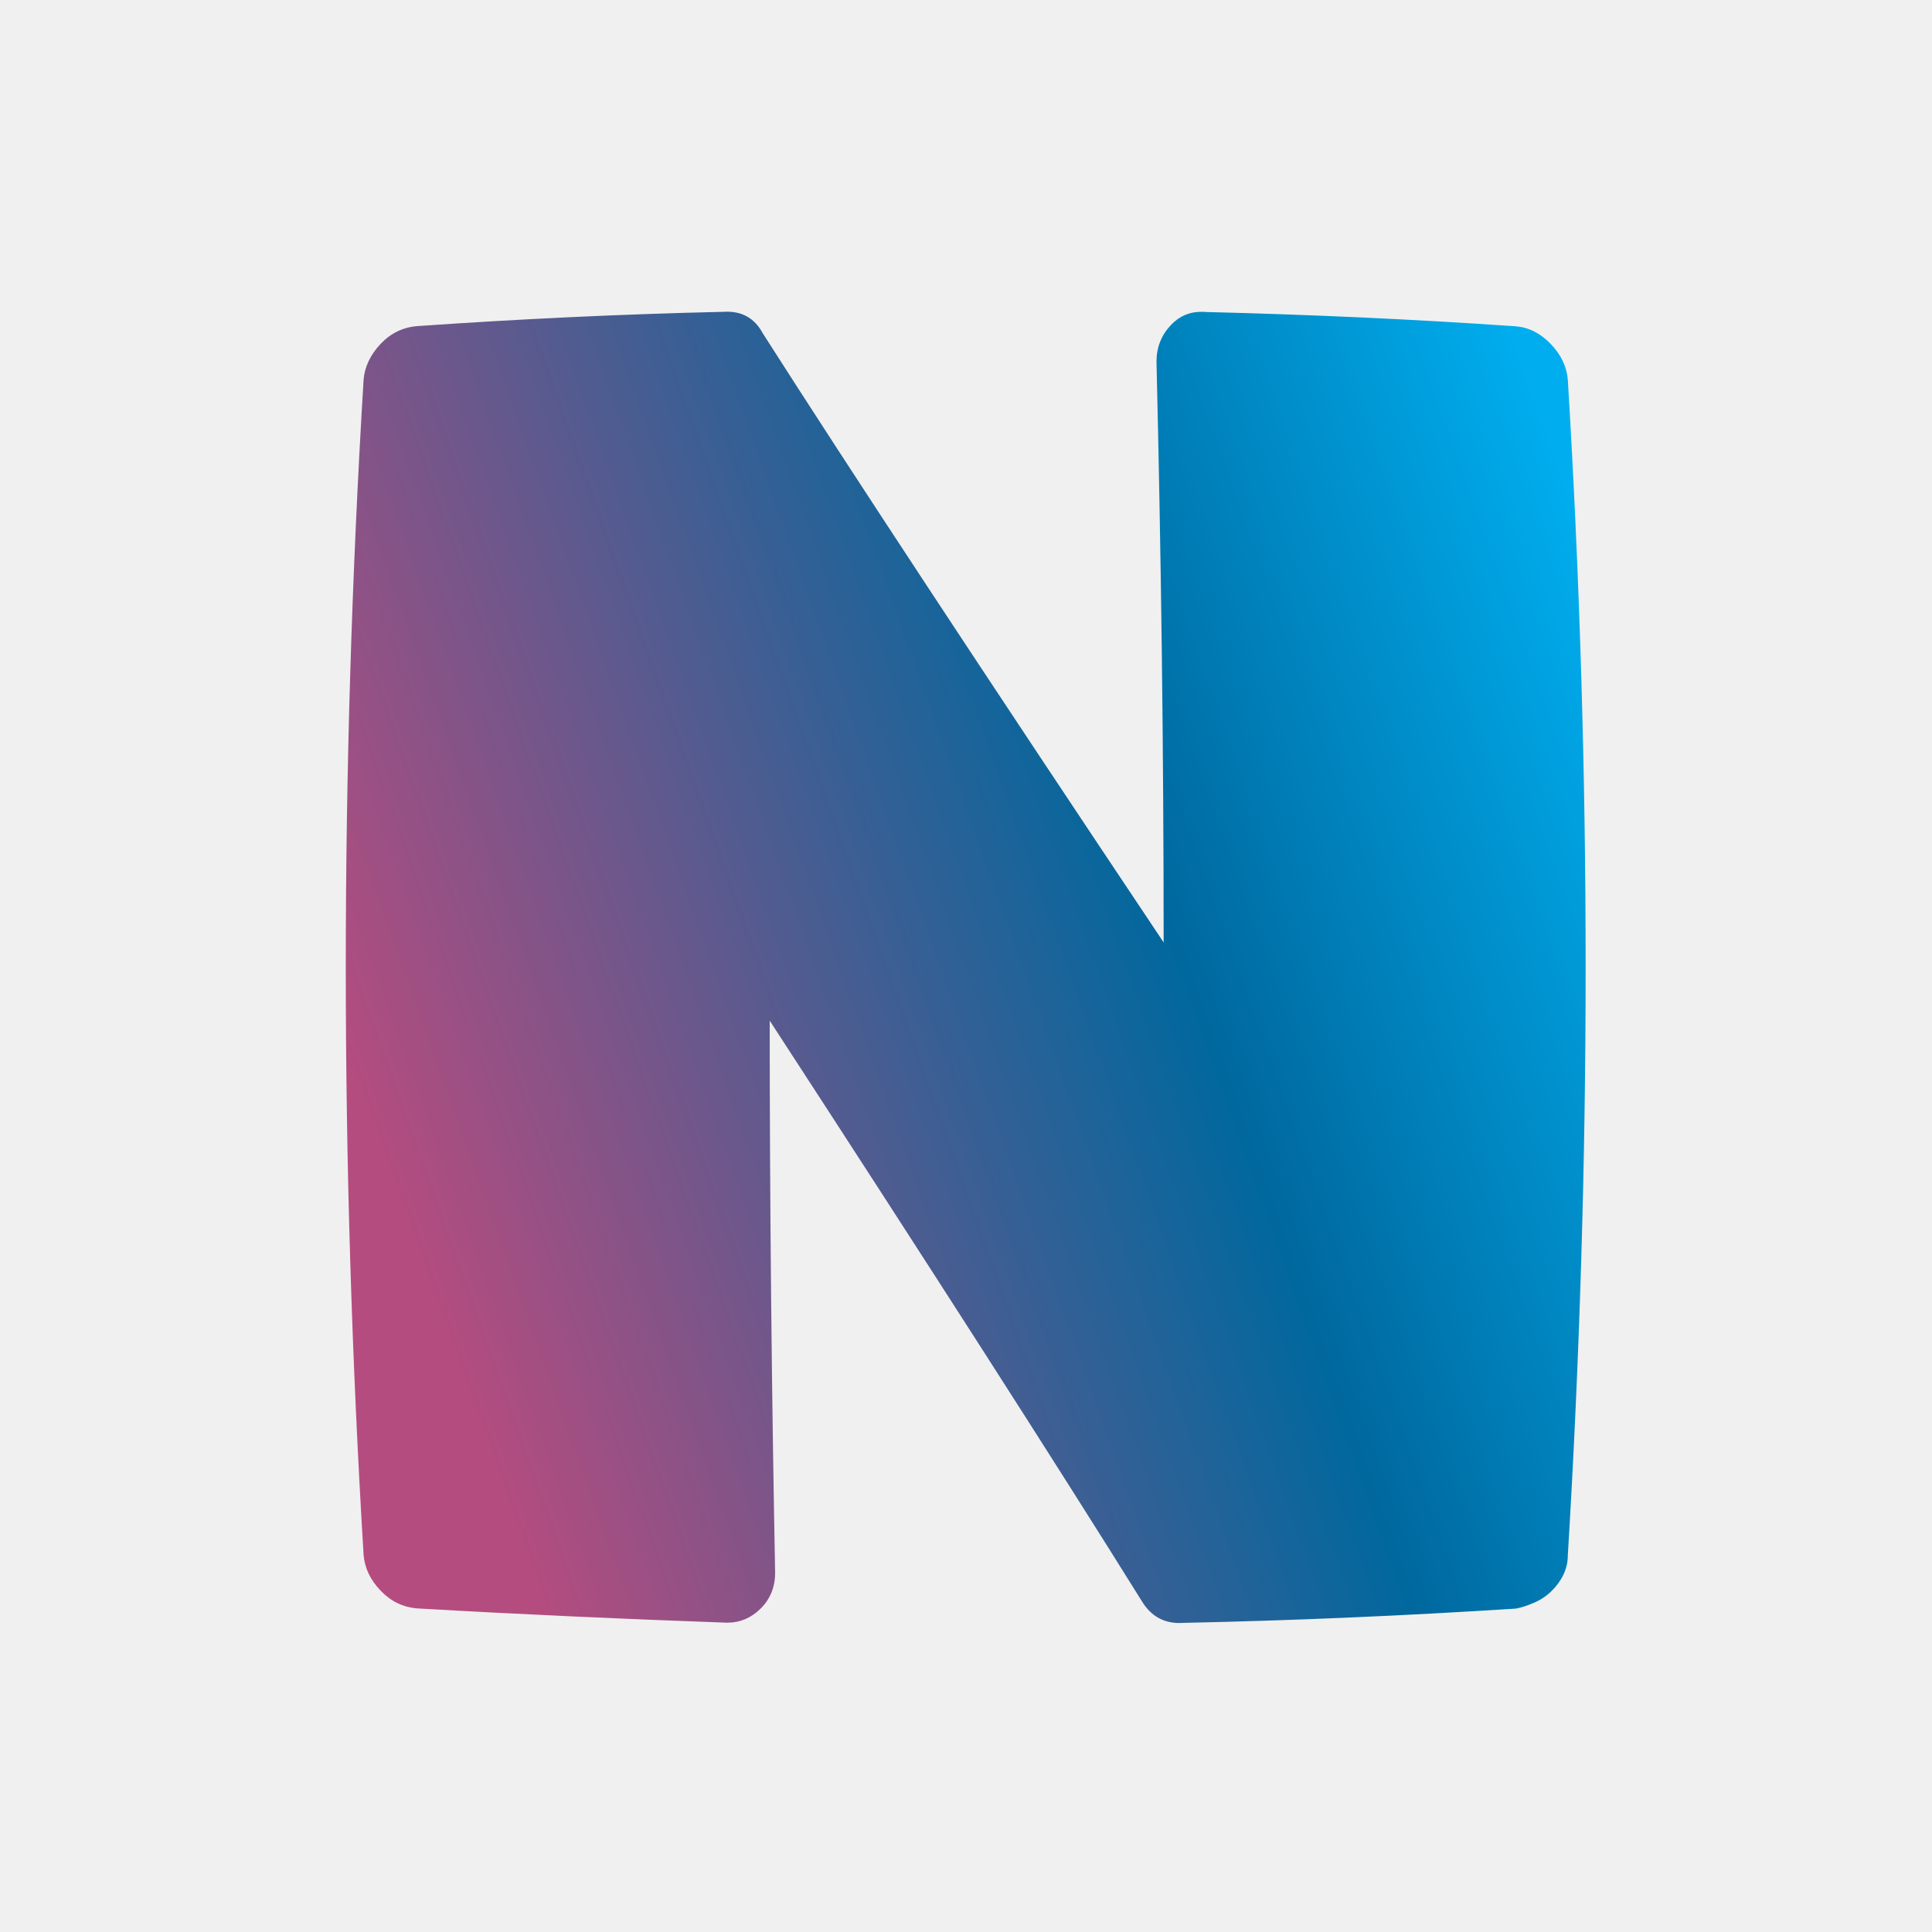
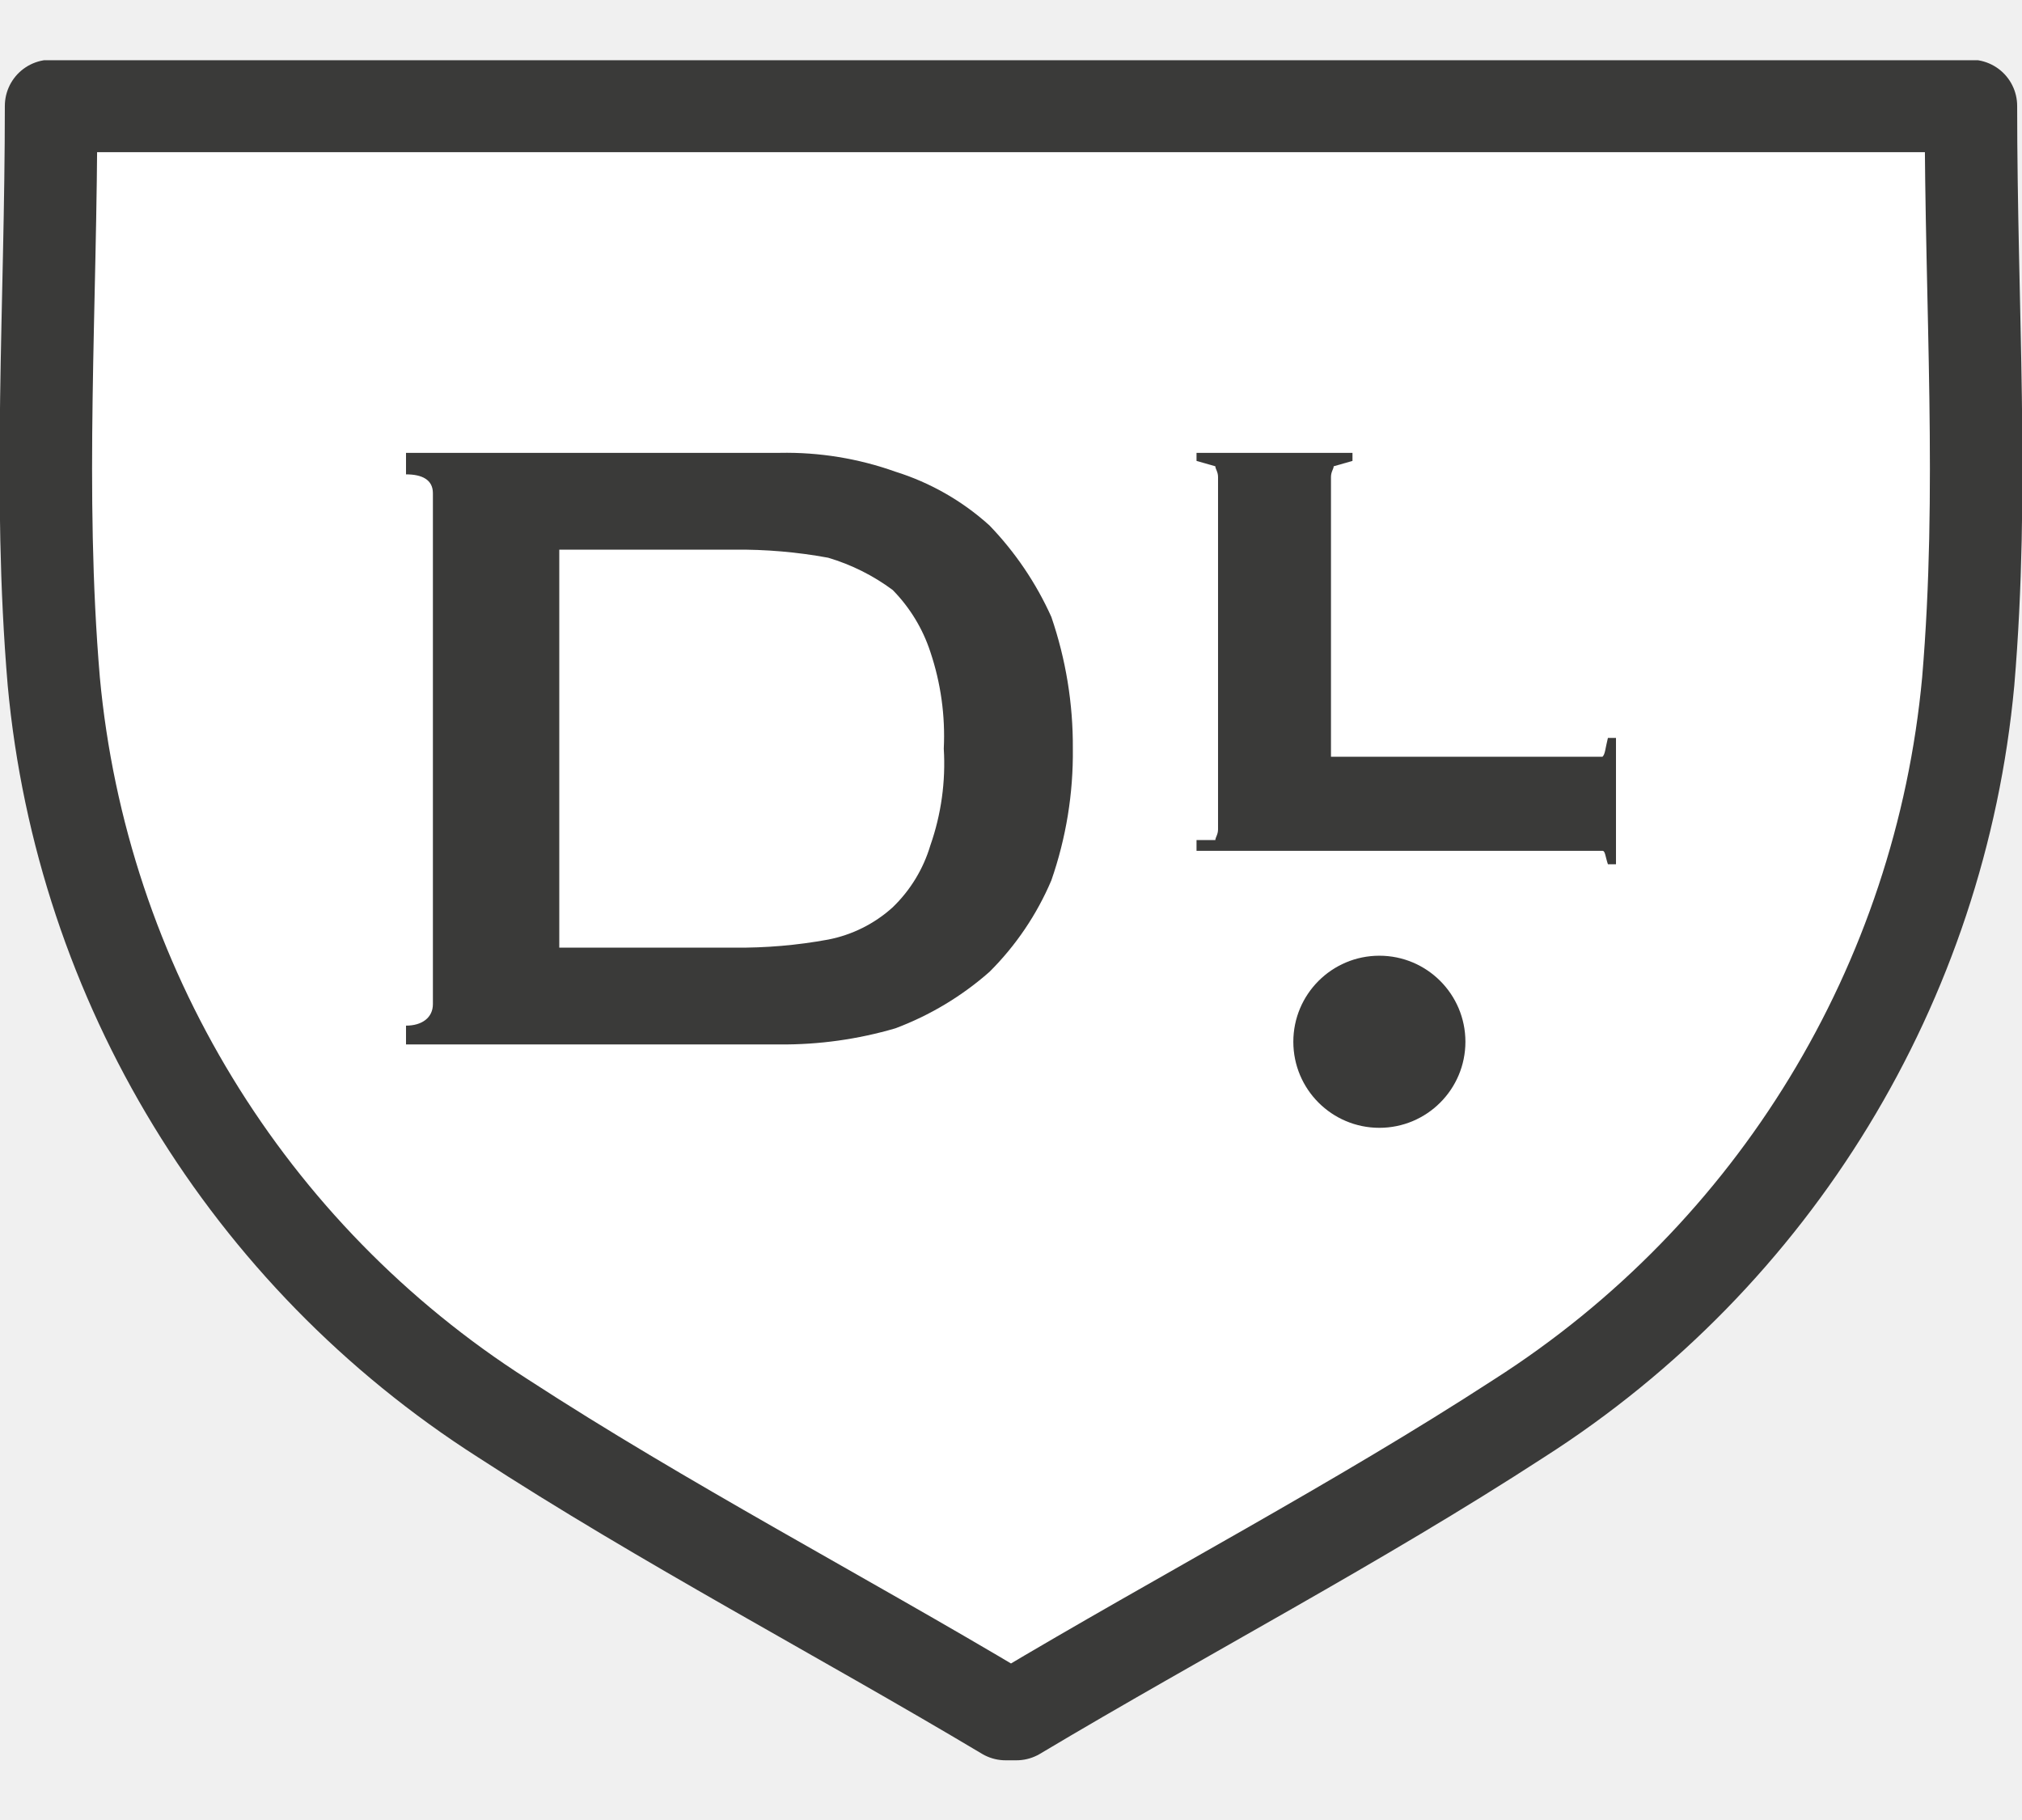
- <svg xmlns="http://www.w3.org/2000/svg" xmlns:xlink="http://www.w3.org/1999/xlink" viewBox="0 0 1000 1000" width="1000" height="1000">
+ <svg xmlns="http://www.w3.org/2000/svg" id="Layer_1" data-name="Layer 1" width="1in" height="0.9in" viewBox="0 0 75.2 63.2">
  <defs>
-     <path id="b" d="M606 168.3c-4.9 5.2-7.4 11.5-7.4 18.9 2.4 100.2 3.7 200.4 3.7 300.6-92.8-138.9-162-244-207.5-315.3-4.3-8-11.1-11.7-20.3-11.1-52.9 1.2-105.7 3.7-158.6 7.4-7.4.6-13.7 3.7-18.9 9.2-5.2 5.5-8.2 11.7-8.8 18.4-12.3 202.8-12.3 405.7 0 608.5.6 6.8 3.5 12.9 8.8 18.4 5.2 5.5 11.5 8.6 18.9 9.2 53.5 3.1 107 5.5 160.4 7.4 6.8 0 12.6-2.5 17.5-7.4s7.4-11.1 7.4-18.4c-1.8-95.3-2.8-190.5-2.8-285.8 84.8 130.3 149 230.5 192.7 300.6 4.9 8 12 11.7 21.2 11.1 57.2-1.2 114.6-3.7 172.4-7.4 3.1-.6 6.3-1.7 9.7-3.2 3.4-1.5 6.3-3.5 8.8-6 2.4-2.4 4.5-5.2 6-8.3 1.5-3.1 2.3-6.5 2.3-10.1 12.3-202.8 12.3-405.7 0-608.5-.6-6.8-3.5-12.9-8.8-18.4-5.2-5.5-11.2-8.6-18-9.2-53.5-3.7-107-6.1-160.4-7.4-.8-.1-1.5-.1-2.3-.1-6.2-.1-11.6 2.2-16 6.9" />
+     <clipPath id="clip-path" transform="translate(-34.4 -40.4)">
+       <rect x="34.4" y="40.4" width="75.2" height="63.22" fill="none" />
+     </clipPath>
  </defs>
-   <linearGradient id="a" x1="197.6" x2="858.73" y1="608.25" y2="372.73" gradientUnits="userSpaceOnUse">
-     <stop offset="0" stop-color="#b54c7f" />
-     <stop offset=".61" stop-color="#00689e" />
-     <stop offset="1" stop-color="#00aeef" />
-   </linearGradient>
-   <use fill="url(#a)" overflow="visible" xlink:href="#b" />
+   <g clip-path="url(#clip-path)">
+     <path d="M51,54.4c0,4.4-.3,8.4.1,12.6a21.1,21.1,0,0,0,9.8,16.1c3.5,2.3,7.3,4.3,11,6.5h.2c3.7-2.2,7.5-4.2,11-6.5A21.1,21.1,0,0,0,92.9,67c.4-4.2.1-8.2.1-12.6Z" transform="translate(-34.4 -40.4)" fill="#fff" />
+     <path d="M51,54.4c0,4.4-.3,8.4.1,12.6a21.1,21.1,0,0,0,9.8,16.1c3.5,2.3,7.3,4.3,11,6.5h.2c3.7-2.2,7.5-4.2,11-6.5A21.1,21.1,0,0,0,92.9,67c.4-4.2.1-8.2.1-12.6Z" transform="translate(-34.4 -40.4)" fill="none" stroke="#000" stroke-linecap="round" stroke-linejoin="round" stroke-width="1.64" />
+     <path d="M80.1,76.8a1.9,1.9,0,0,0,1.8-1.9A1.8,1.8,0,0,0,80.1,73a1.8,1.8,0,0,0-1.9,1.9,1.9,1.9,0,0,0,1.9,1.9" transform="translate(-34.4 -40.4)" />
+     <path d="M79,68.7V62.5c0-.1,0-.1.1-.2h.4V62H76.1v.2h.3c.1.1.1.1.1.2v7.8a.1.1,0,0,1-.1.1l-.3.2v.2h8.8a.4.4,0,0,1,.1.3h.2V68.3H85c0,.1,0,.3-.1.3s-.1.1-.2.1Z" transform="translate(-34.4 -40.4)" />
+     <path d="M58.8,62v.4a.5.5,0,0,1,.5.5V74.1c0,.3-.2.4-.5.4V75h8.1a10.1,10.1,0,0,0,2.6-.4,6.7,6.7,0,0,0,2-1.2,7.2,7.2,0,0,0,1.4-2,8.8,8.8,0,0,0,.5-2.9,8.4,8.4,0,0,0-.5-2.9,6,6,0,0,0-1.4-2,6.7,6.7,0,0,0-2-1.2,7.1,7.1,0,0,0-2.6-.4Zm3.3,10.8V64.1H66l2,.2,1.4.7a3.4,3.4,0,0,1,.9,1.4,6.2,6.2,0,0,1,.2,2.1,6.8,6.8,0,0,1-.2,2.1,2.5,2.5,0,0,1-.9,1.3,2.3,2.3,0,0,1-1.4.7,6.5,6.5,0,0,1-2,.2Z" transform="translate(-34.4 -40.4)" />
+     <path d="M36.3,42.1c0,7.5-.5,14.3.1,21.4A36.5,36.5,0,0,0,53.1,90.9c6,3.9,12.5,7.3,18.7,11h.4c6.2-3.7,12.7-7.1,18.7-11a36.5,36.5,0,0,0,16.7-27.4c.6-7.1.1-13.9.1-21.4Z" transform="translate(-34.4 -40.4)" fill="#fff" />
+     <path d="M36.3,42.1c0,7.5-.5,14.3.1,21.4A36.5,36.5,0,0,0,53.1,90.9c6,3.9,12.5,7.3,18.7,11h.4c6.2-3.7,12.7-7.1,18.7-11a36.5,36.5,0,0,0,16.7-27.4c.6-7.1.1-13.9.1-21.4Z" transform="translate(-34.4 -40.4)" fill="none" stroke="#3a3a39" stroke-linecap="round" stroke-linejoin="round" stroke-width="3.44" />
+     <path d="M85.7,80.1a3.2,3.2,0,1,0-3.2-3.2,3.2,3.2,0,0,0,3.2,3.2" transform="translate(-34.4 -40.4)" fill="#3a3a39" />
+     <path d="M83.9,66.4V55.9c0-.2.1-.3.1-.4l.7-.2V55H78.9v.3l.7.2c0,.1.1.2.1.4V69c0,.2-.1.3-.1.4h-.7v.4H94c.1,0,.1.2.2.5h.3V65.6h-.3c-.1.4-.1.6-.2.7H83.9Z" transform="translate(-34.4 -40.4)" fill="#3a3a39" />
+     <path d="M49.5,55v.8c.6,0,1,.2,1,.7v19c0,.5-.4.8-1,.8V77H63.4a14.9,14.9,0,0,0,4.3-.6,11.3,11.3,0,0,0,3.5-2.1,10.7,10.7,0,0,0,2.3-3.4,14.4,14.4,0,0,0,.8-4.9,14.8,14.8,0,0,0-.8-4.9,12,12,0,0,0-2.3-3.4,9.4,9.4,0,0,0-3.5-2,12.1,12.1,0,0,0-4.3-.7Zm5.7,18.4V58.6h6.5a18.3,18.3,0,0,1,3.5.3,7.7,7.7,0,0,1,2.4,1.2A5.9,5.9,0,0,1,69,62.4a9.8,9.8,0,0,1,.5,3.6,9.2,9.2,0,0,1-.5,3.6,5.3,5.3,0,0,1-1.4,2.3,5,5,0,0,1-2.4,1.2,18.3,18.3,0,0,1-3.5.3Z" transform="translate(-34.4 -40.4)" fill="#3a3a39" />
+   </g>
</svg>
